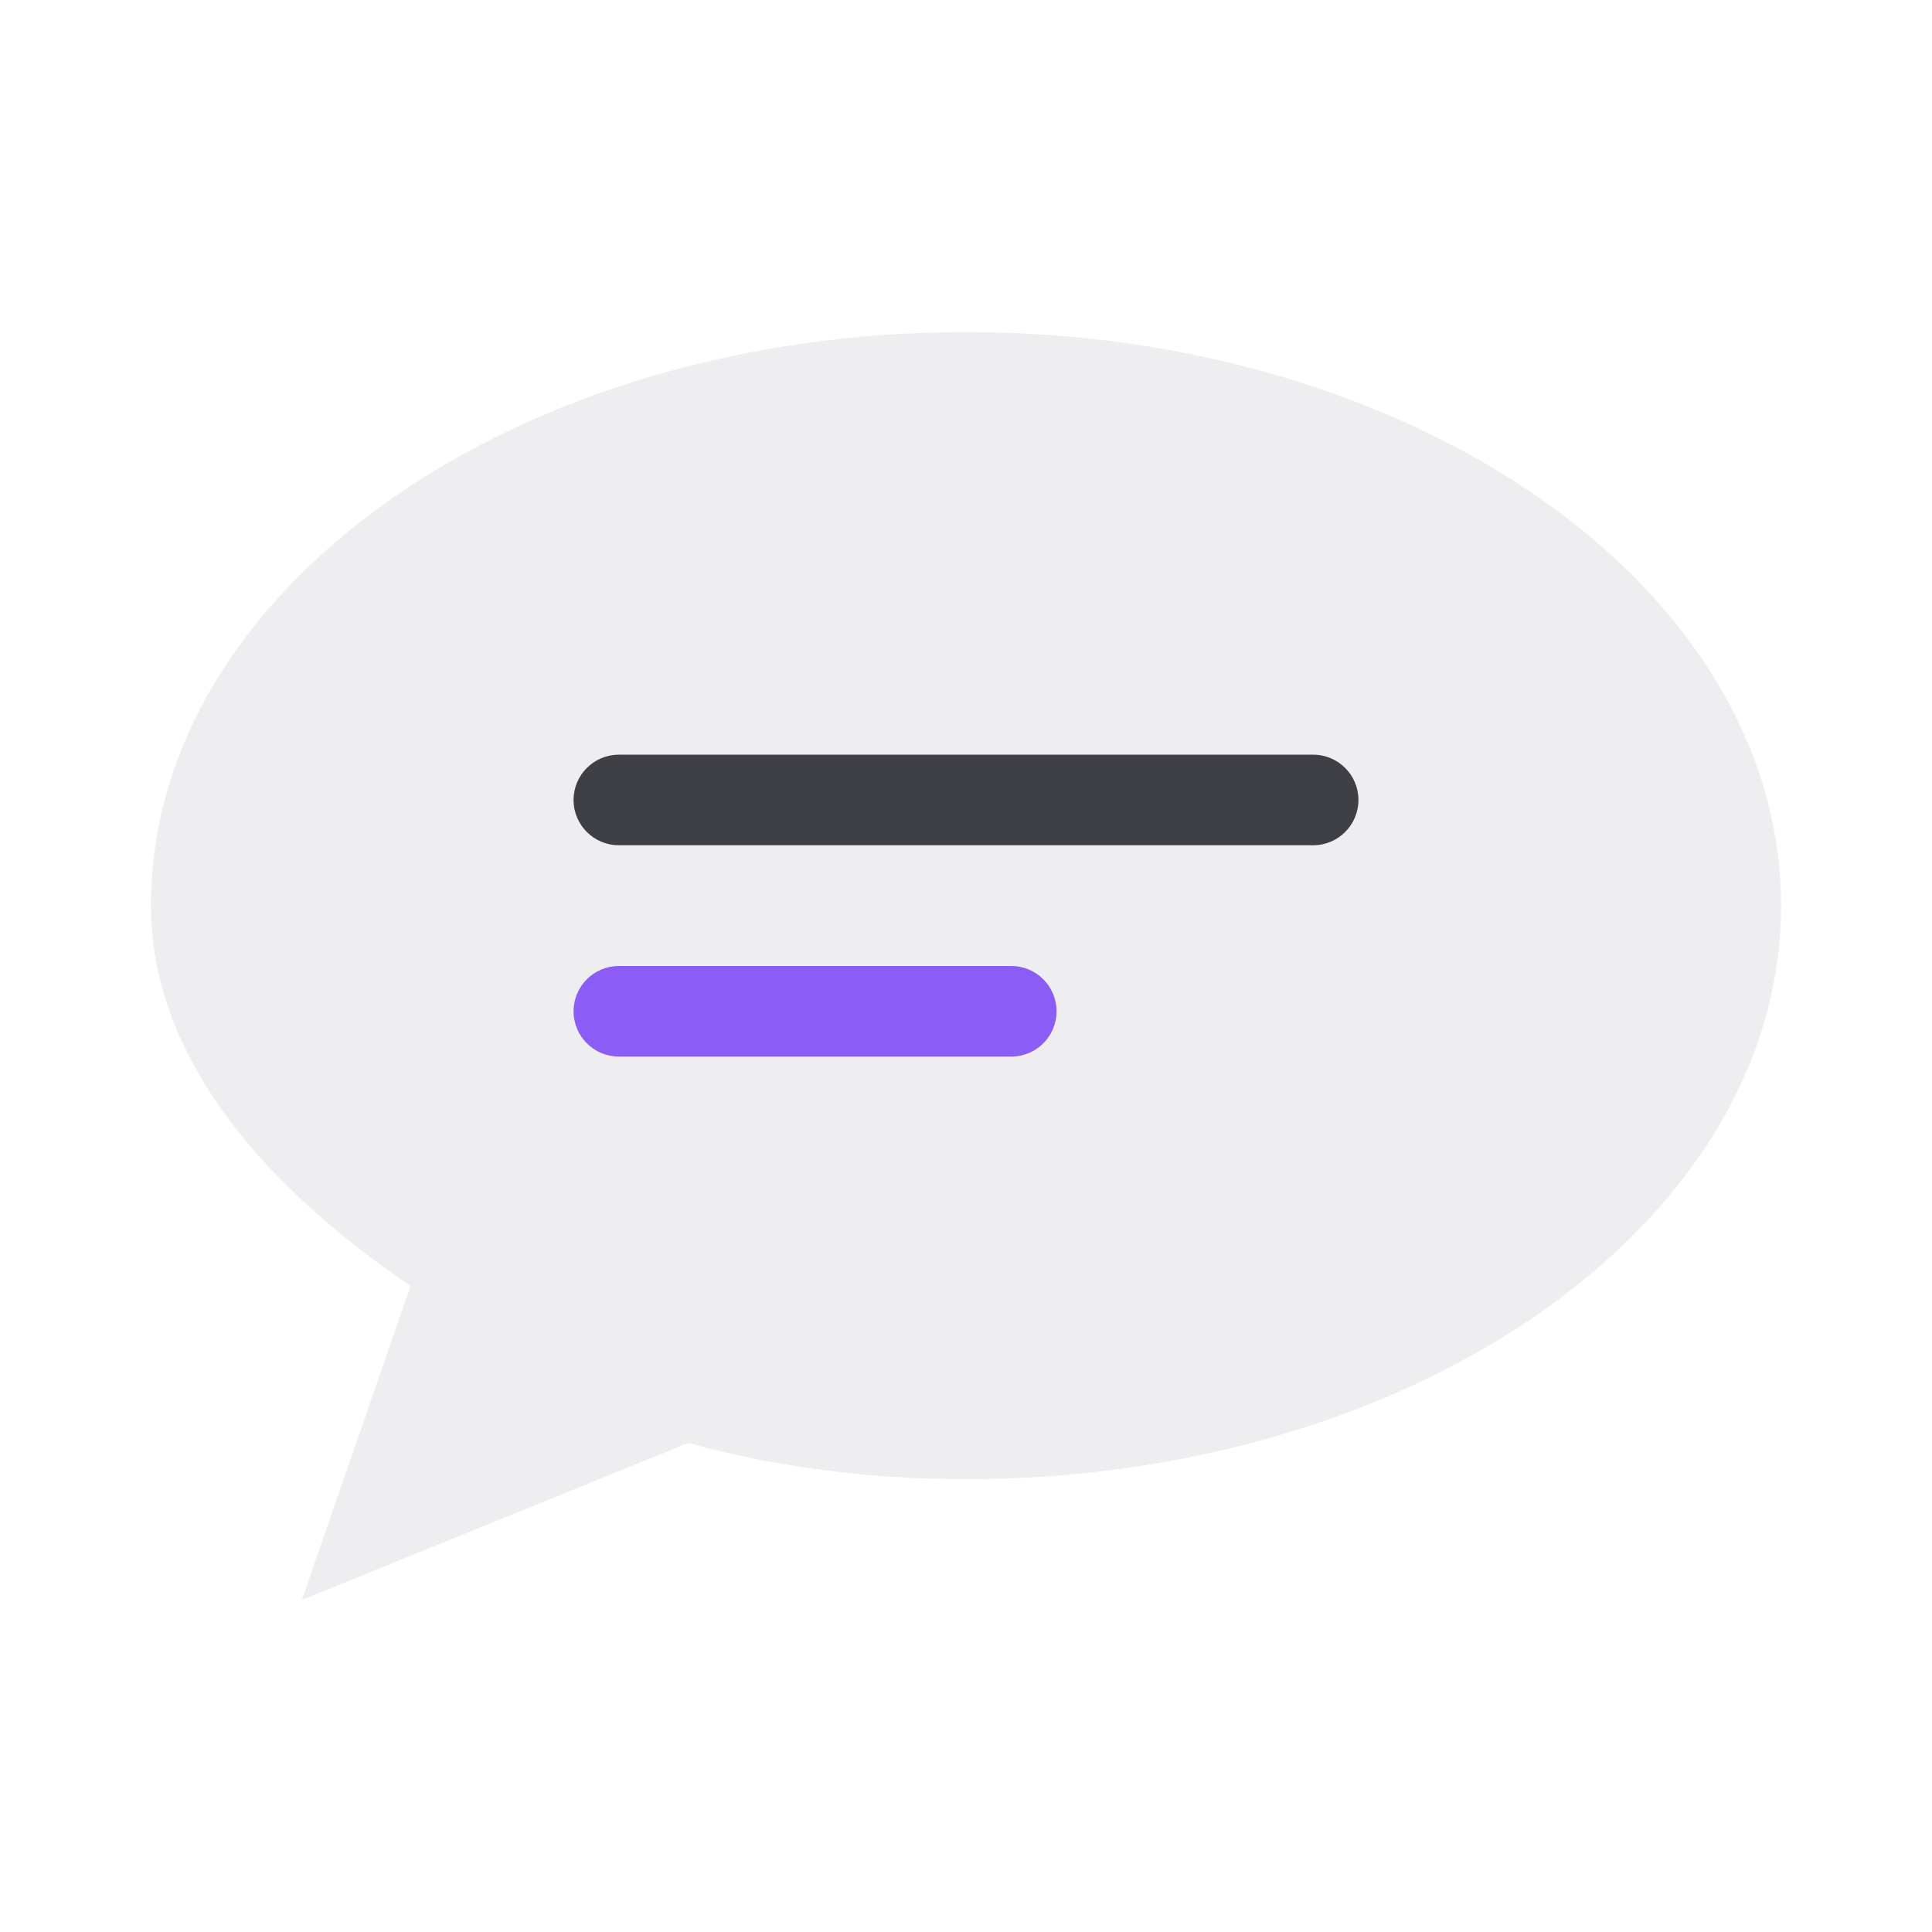
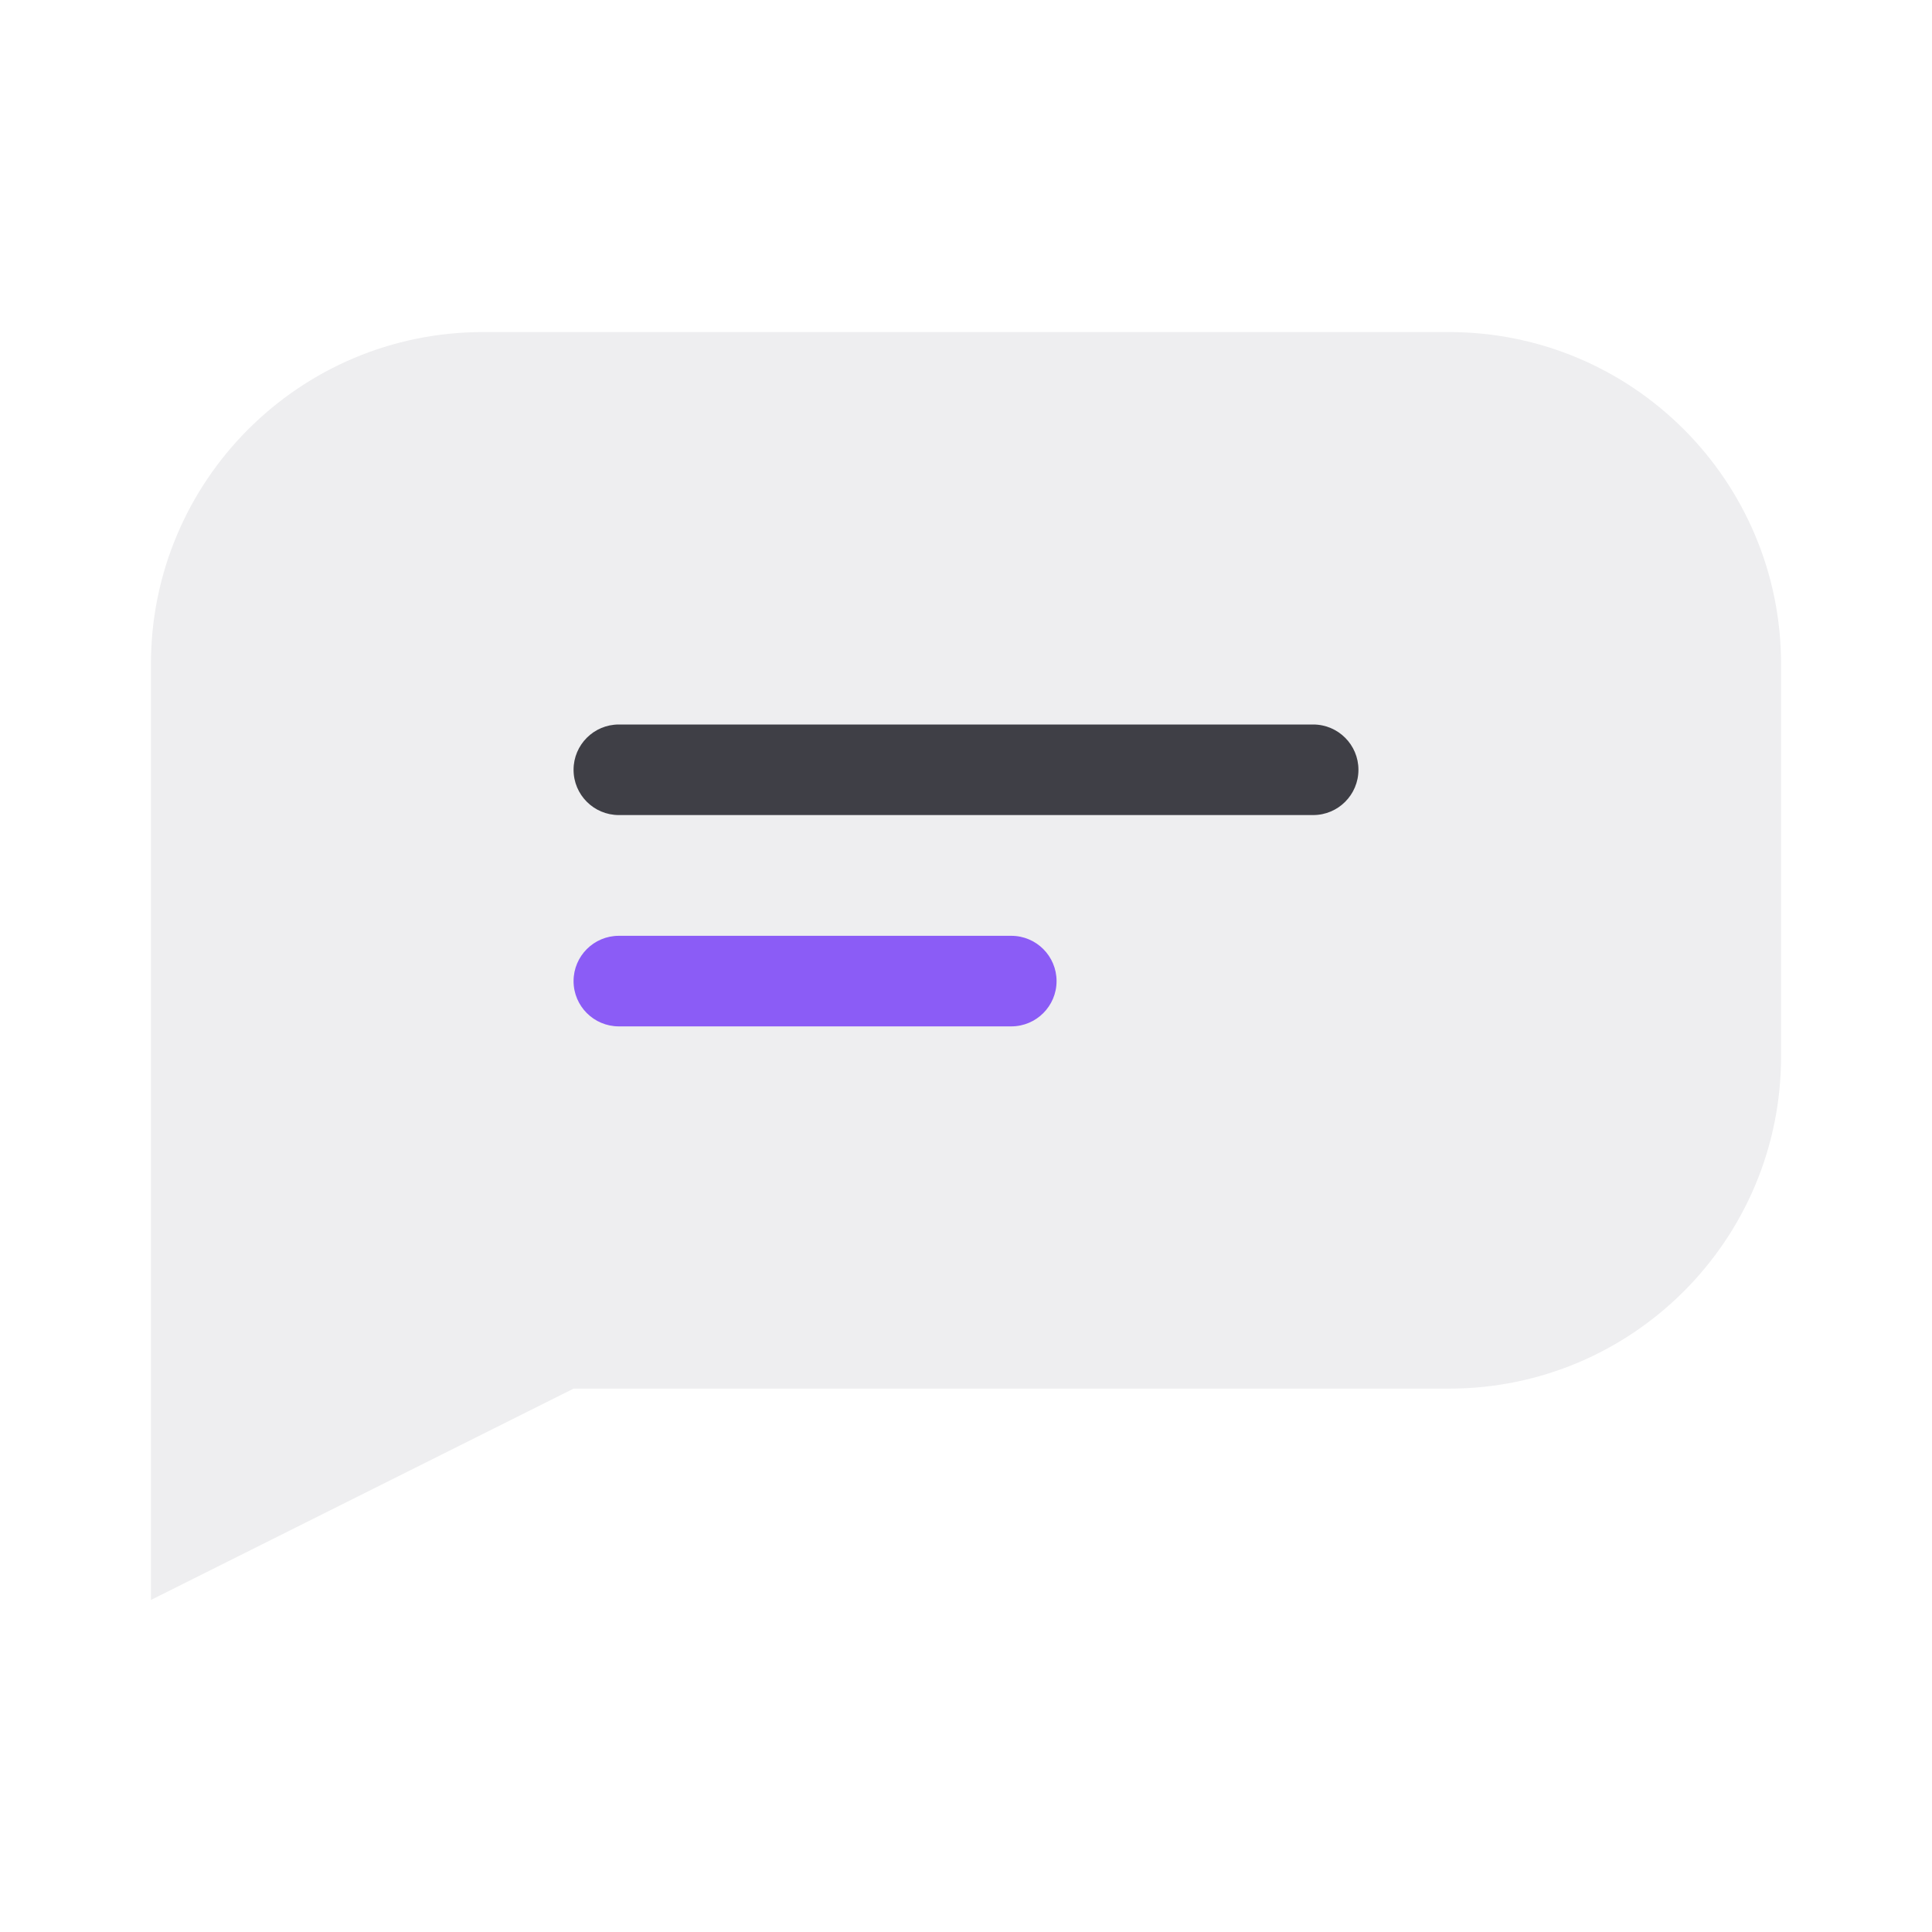
<svg xmlns="http://www.w3.org/2000/svg" width="64" height="64" viewBox="0 0 64 64" fill="none">
-   <path d="M32 11c14.9 0 27 8.5 27 19s-12.1 19-27 19c-3.2 0-6.3-.4-9.2-1.2L10 53l3.6-10.4C8.3 39 5 34.7 5 30c0-10.5 12.1-19 27-19Z" fill="#EEEEF0" />
-   <rect x="19" y="25" width="26" height="3" rx="1.5" fill="#3F3F46" />
-   <rect x="19" y="32" width="16" height="3" rx="1.5" fill="#8B5CF6" />
+   <path d="M16 11h32a11 11 0 0 1 11 11v13a11 11 0 0 1-11 11H19L5 53V22a11 11 0 0 1 11-11Z" fill="#EEEEF0" />
+   <rect x="19" y="24" width="26" height="3" rx="1.5" fill="#3F3F46" />
+   <rect x="19" y="31" width="16" height="3" rx="1.5" fill="#8B5CF6" />
</svg>
